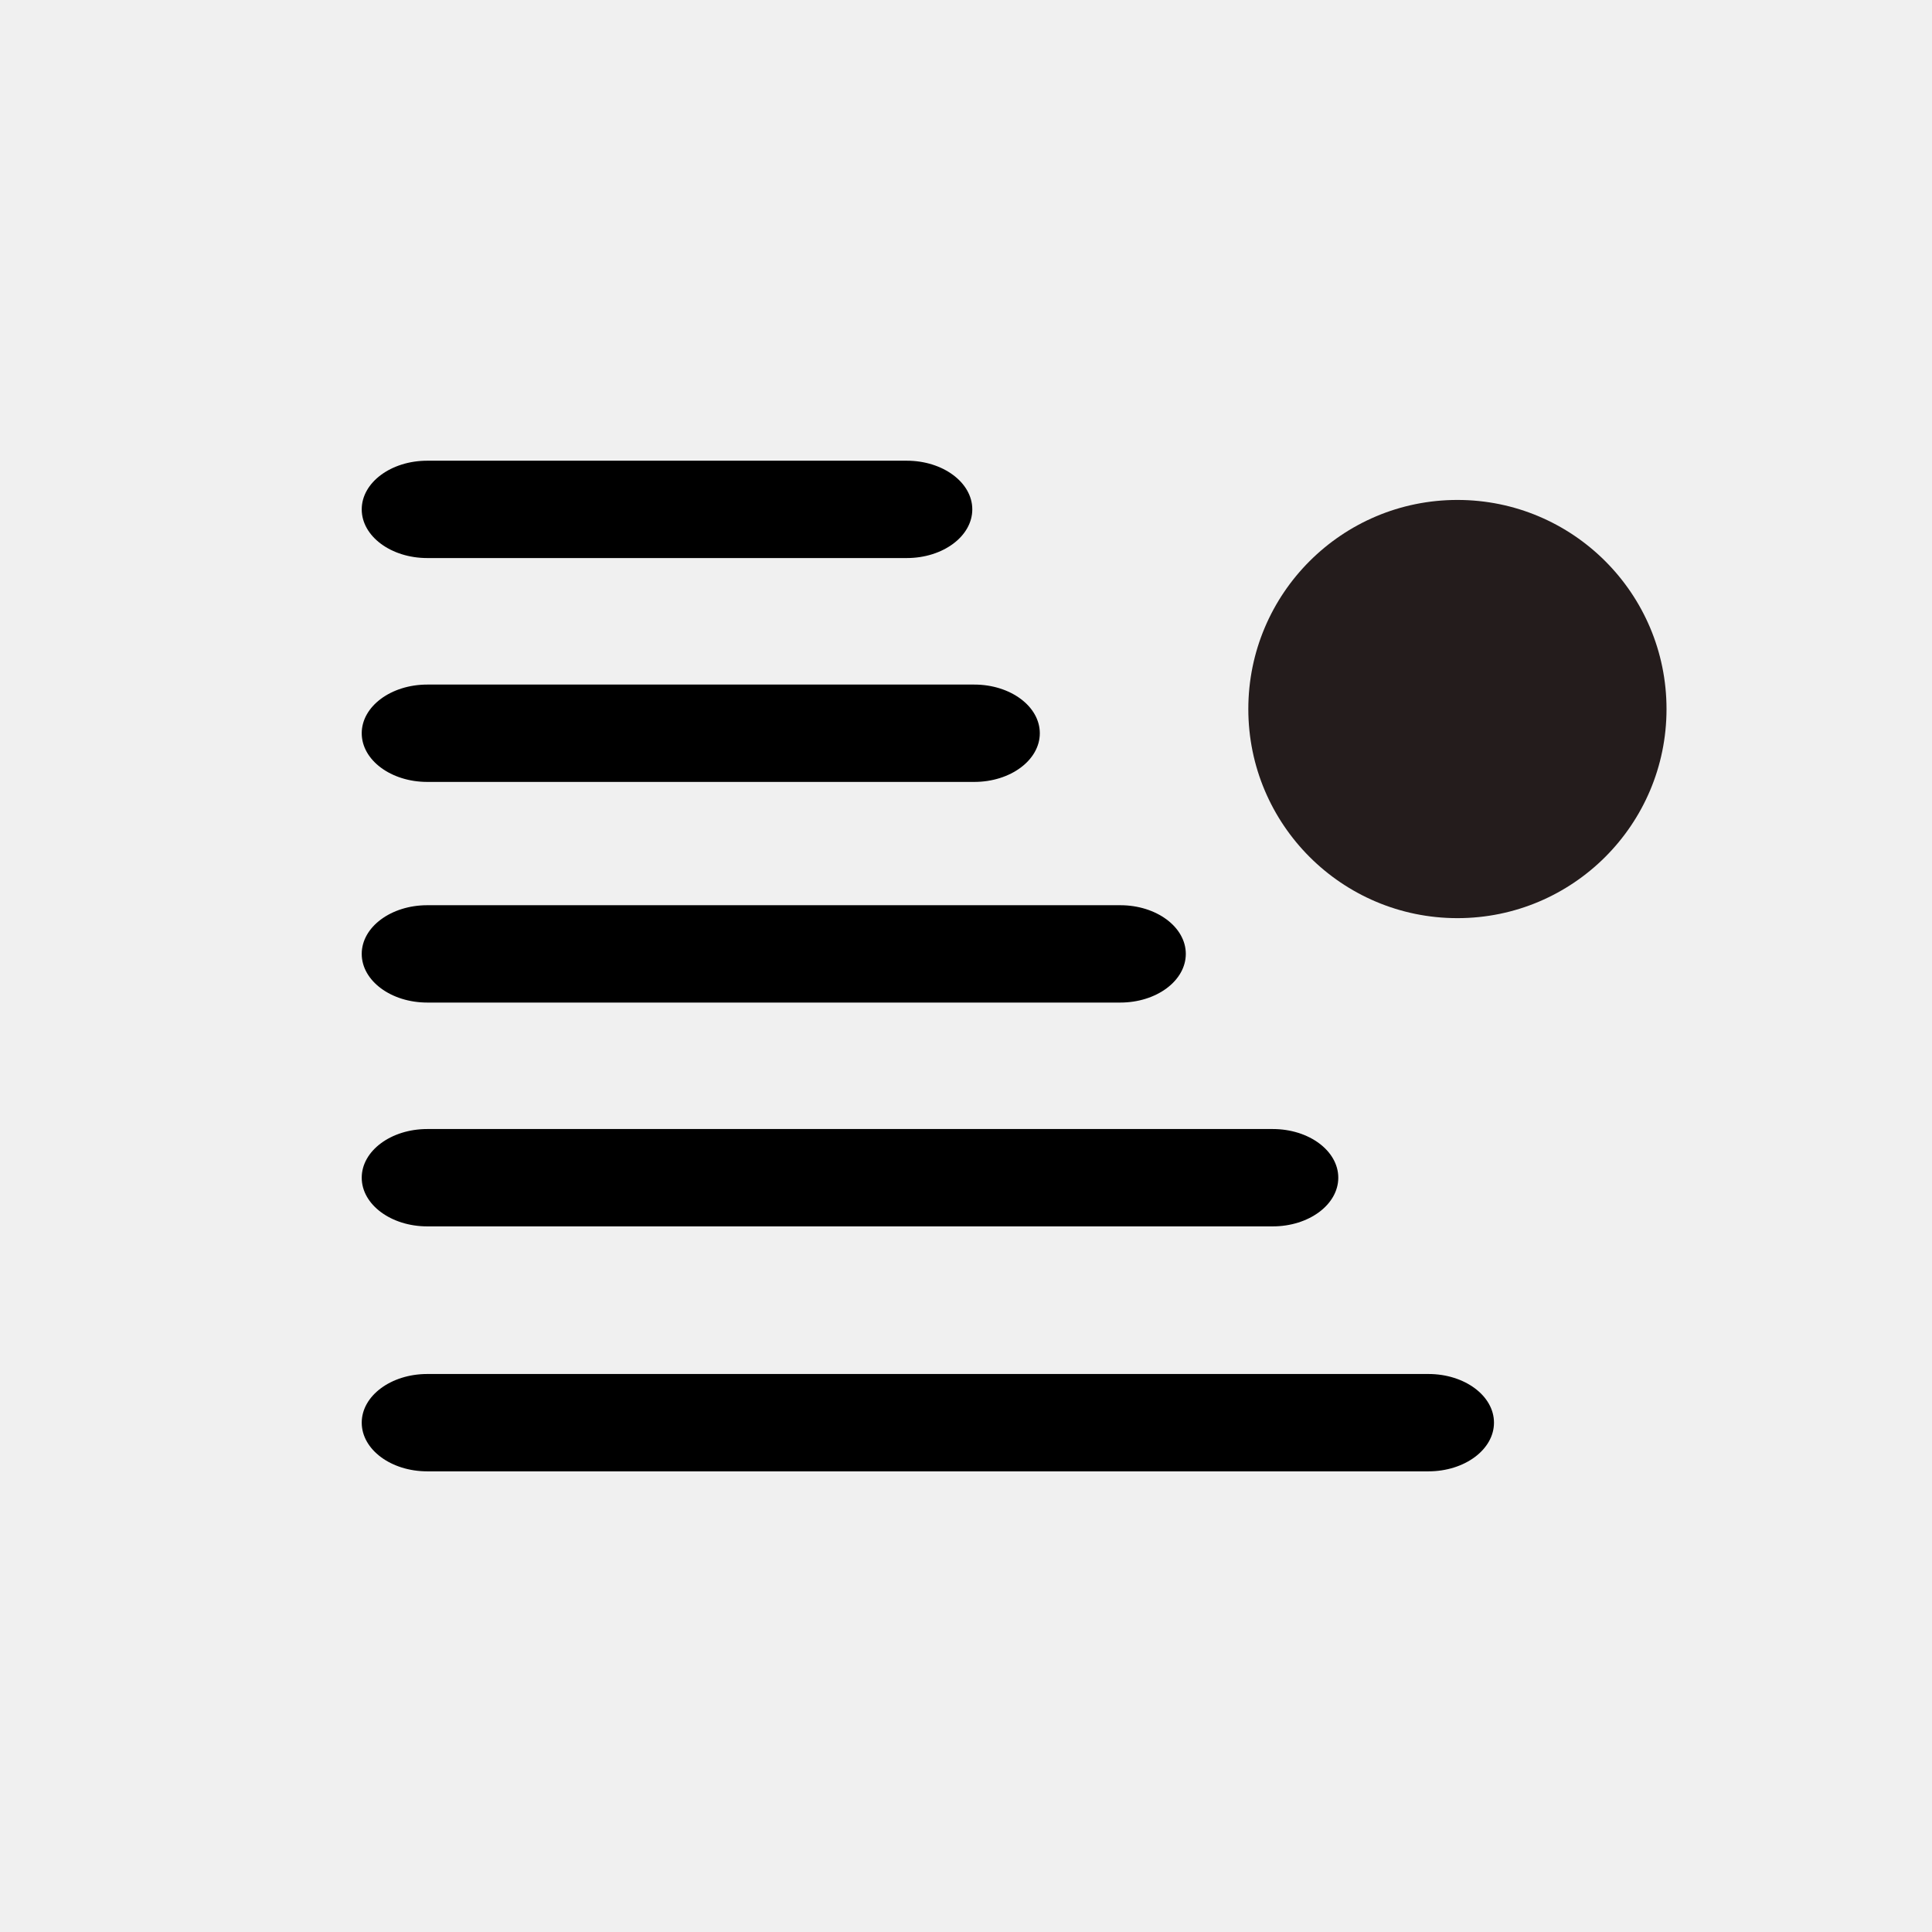
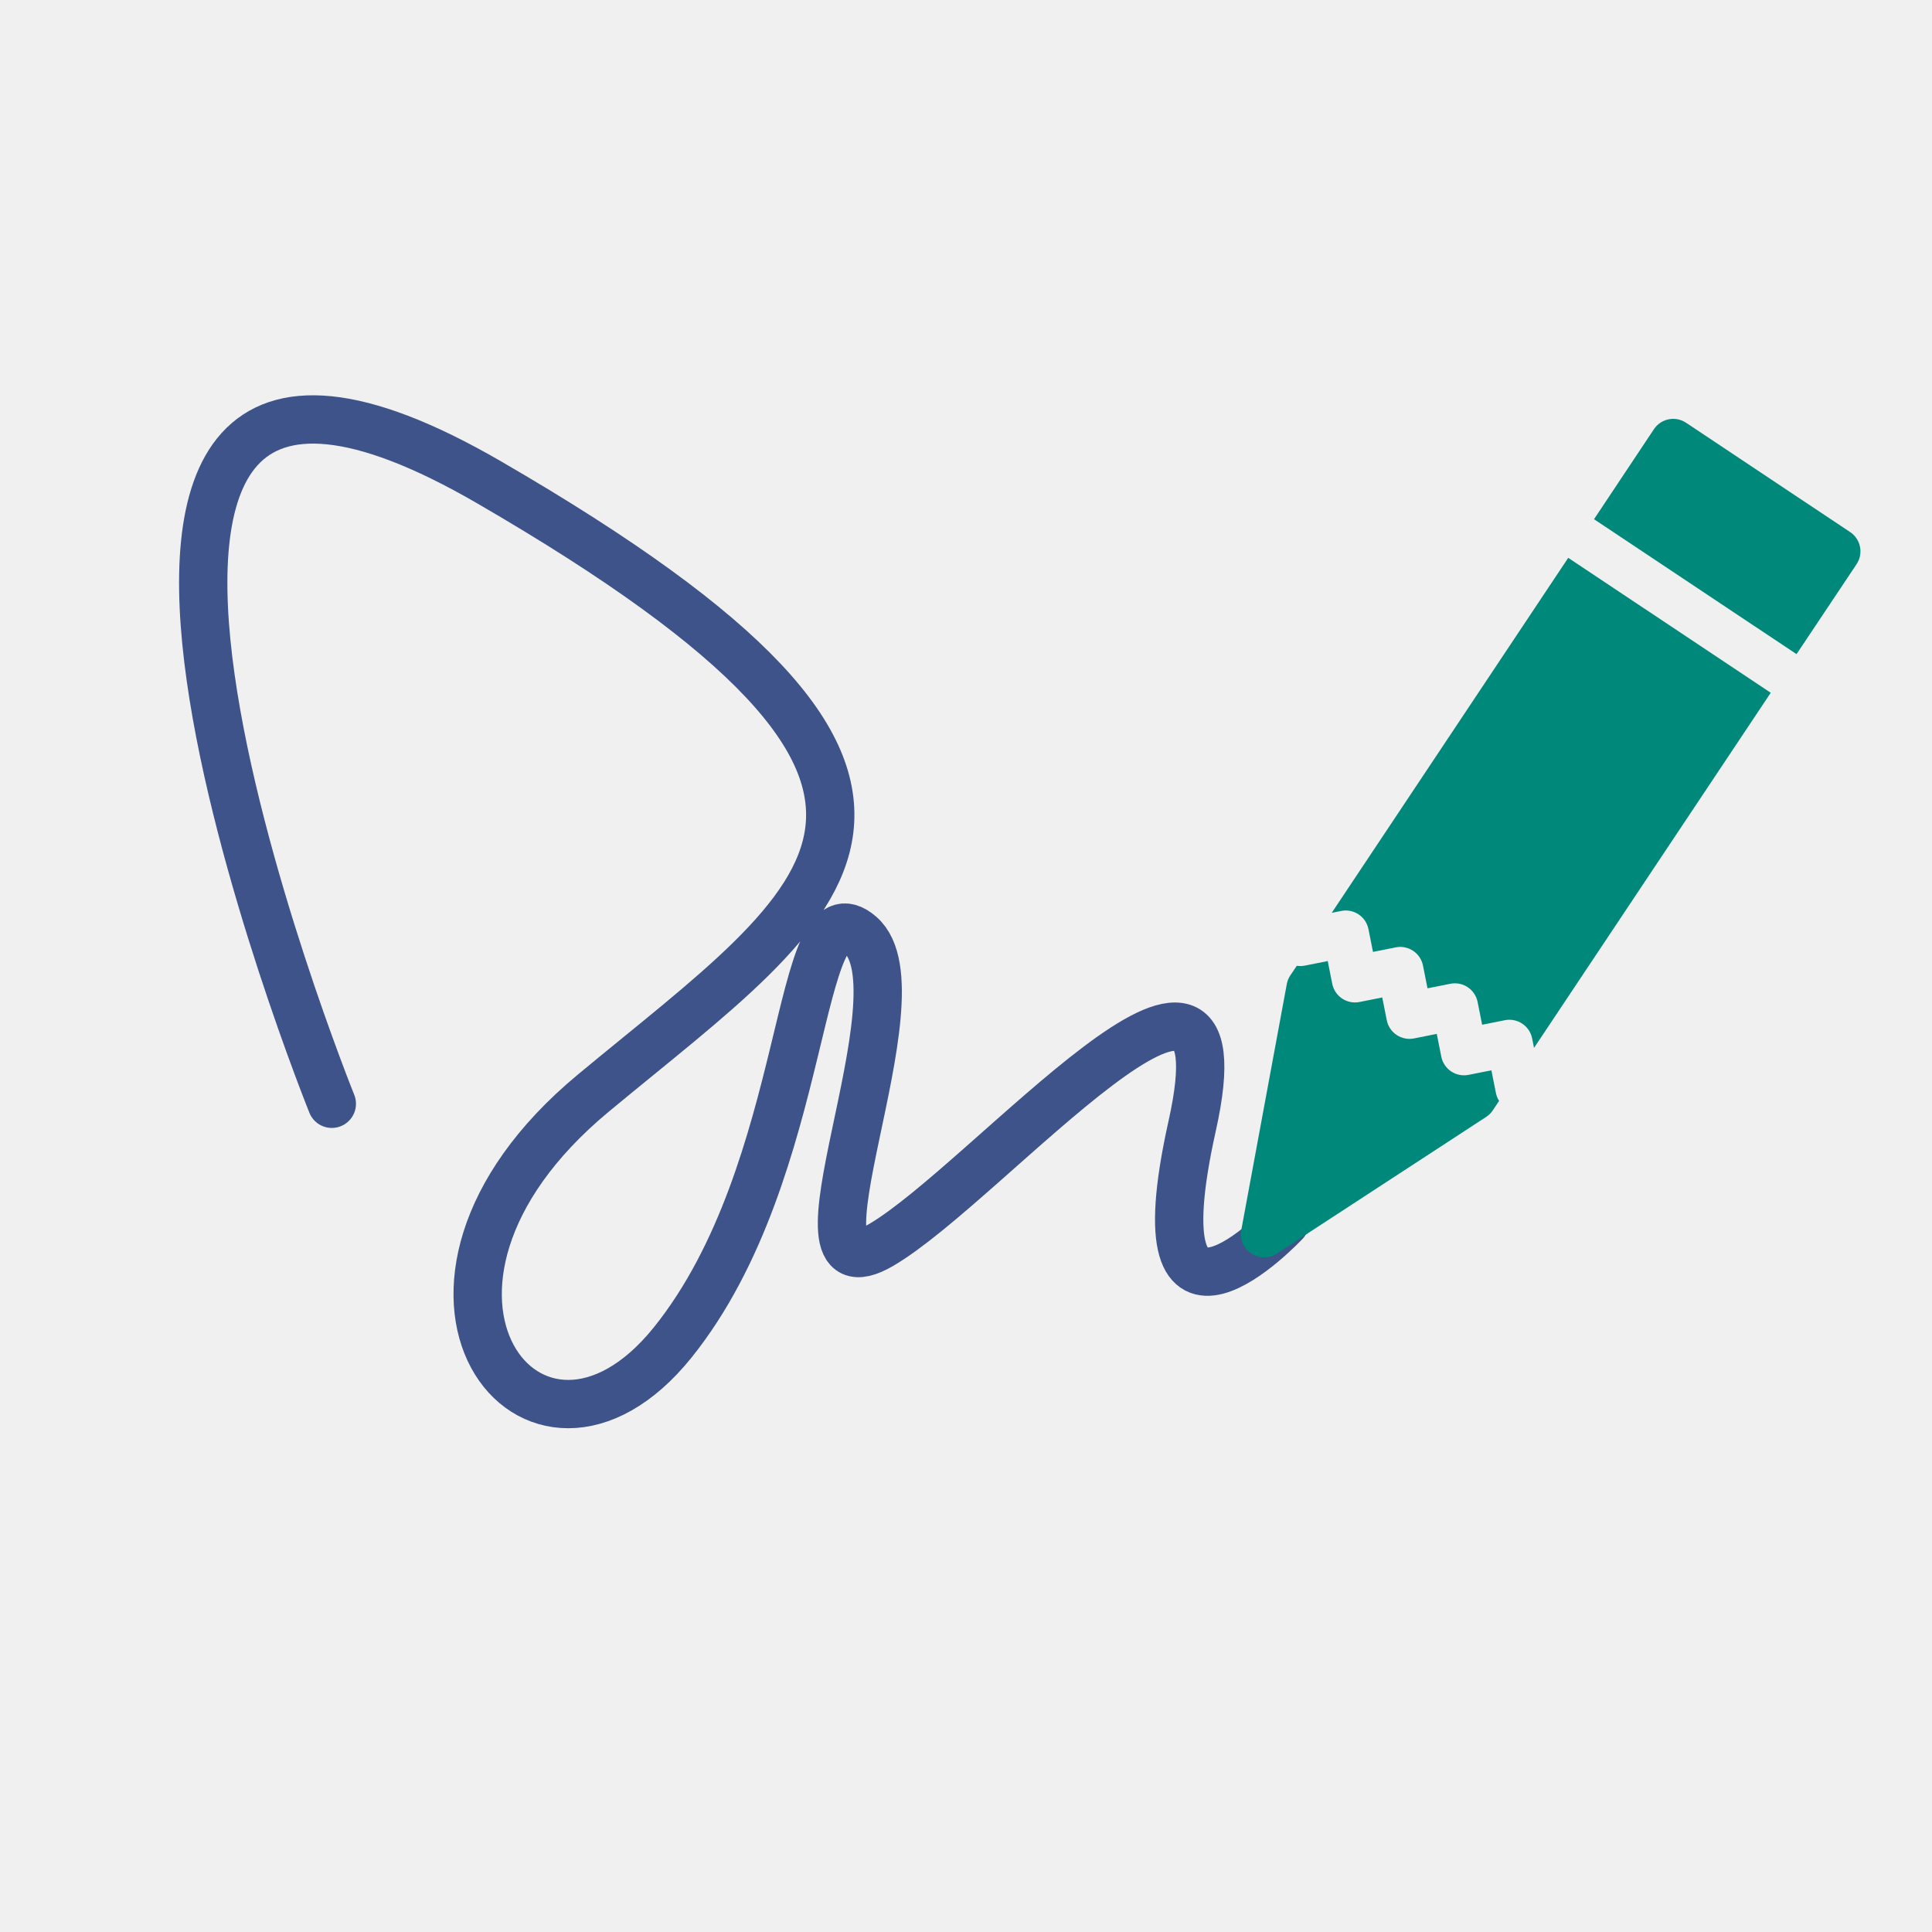
- <svg xmlns="http://www.w3.org/2000/svg" width="39mm" height="39mm" viewBox="0 0 39 39" version="1.1" id="svg8">
-   <defs id="defs2" />
-   <g id="layer1" transform="translate(0,-258)">
-     <rect style="opacity:1;fill:black;fill-opacity:1;stroke:none;stroke-width:2;stroke-linecap:round;stroke-linejoin:round;stroke-miterlimit:4;stroke-dasharray:none;stroke-opacity:1" id="rect5110" width="12.325" height="1.965" x="7.302" y="267.3" rx="1.323" ry="1.323" />
-     <rect style="opacity:1;fill:black;fill-opacity:1;stroke:none;stroke-width:2;stroke-linecap:round;stroke-linejoin:round;stroke-miterlimit:4;stroke-dasharray:none;stroke-opacity:1" id="rect5110-3" width="13.688" height="1.965" x="7.302" y="271.819" rx="1.323" ry="1.323" />
-     <rect style="opacity:1;fill:black;fill-opacity:1;stroke:none;stroke-width:2;stroke-linecap:round;stroke-linejoin:round;stroke-miterlimit:4;stroke-dasharray:none;stroke-opacity:1" id="rect5110-6" width="16.635" height="1.965" x="7.302" y="276.273" rx="1.323" ry="1.323" />
-     <rect style="opacity:1;fill:black;fill-opacity:1;stroke:none;stroke-width:2;stroke-linecap:round;stroke-linejoin:round;stroke-miterlimit:4;stroke-dasharray:none;stroke-opacity:1" id="rect5110-7" width="19.713" height="1.965" x="7.302" y="280.791" rx="1.323" ry="1.323" />
-     <rect style="opacity:1;fill:black;fill-opacity:1;stroke:none;stroke-width:2;stroke-linecap:round;stroke-linejoin:round;stroke-miterlimit:4;stroke-dasharray:none;stroke-opacity:1" id="rect5110-5" width="22.856" height="1.965" x="7.302" y="285.736" rx="1.323" ry="1.323" />
-     <circle style="opacity:1;fill:#241c1c;fill-opacity:1;stroke:none;stroke-width:2.465;stroke-linecap:round;stroke-linejoin:round;stroke-miterlimit:4;stroke-dasharray:none;stroke-dashoffset:74.268;stroke-opacity:1;paint-order:fill markers stroke" id="path836" cx="29.42" cy="272.313" r="4.221" />
+ <svg xmlns="http://www.w3.org/2000/svg" width="64" height="64" viewBox="0 0 16.933 16.933" version="1.1" id="svg8">
+   <defs id="defs2">
+     <marker orient="auto" refY="0.0" refX="0.0" id="marker1178" style="overflow:visible">
+       <path id="path1176" d="M 0.0,0.0 L 5.0,-5.0 L -12.5,0.0 L 5.0,5.0 L 0.0,0.0 z " style="fill-rule:evenodd;stroke:black;stroke-width:1pt;stroke-opacity:1" transform="scale(0.8) translate(12.5,0)" />
+     </marker>
+     <marker orient="auto" refY="0.0" refX="0.0" id="Arrow1Lstart" style="overflow:visible">
+       <path id="path900" d="M 0.0,0.0 L 5.0,-5.0 L -12.5,0.0 L 5.0,5.0 L 0.0,0.0 z " style="fill-rule:evenodd;stroke:black;stroke-width:1pt;stroke-opacity:1" transform="scale(0.8) translate(12.5,0)" />
+     </marker>
+   </defs>
+   <g id="layer1" transform="translate(0,-280.0667)">
+     <g id="g861">
+       <g id="g945">
+         <g id="g959">
+           <g style="stroke-width:1.084;stroke:none;stroke-opacity:1" id="g4587-6-3" transform="matrix(0.9224941,0,0,0.9224941,0.953467,22.96102)">
+             <path style="fill:none;stroke:#3e5389;stroke-width:0.459;stroke-linecap:round;stroke-linejoin:miter;stroke-opacity:1;stroke-miterlimit:4;stroke-dasharray:none" d="m 2.119,289.194 c 0,0 -3.569,-8.839 1.493,-5.905 5.062,2.934 3.231,3.944 0.99,5.805 -2.241,1.86 -0.567,4.013 0.756,2.367 1.323,-1.647 1.156,-4.417 1.783,-3.871 0.627,0.546 -0.814,3.534 0.196,2.946 1.01,-0.589 3.499,-3.566 2.956,-1.131 -0.543,2.436 0.882,0.915 0.882,0.915" id="path858" />
+             <path d="m 14.986,282.724 a 0.22,0.22 0 0 0 -0.306,0.061 l -0.569,0.855 1.924,1.282 0.57,-0.854 a 0.22,0.22 0 0 0 -0.061,-0.306 z m 0.804,2.565 -1.924,-1.282 -2.247,3.373 0.089,-0.018 a 0.22,0.22 0 0 1 0.26,0.173 l 0.043,0.216 0.216,-0.043 a 0.22,0.22 0 0 1 0.259,0.173 l 0.043,0.216 0.216,-0.043 a 0.22,0.22 0 0 1 0.26,0.173 l 0.043,0.216 0.216,-0.043 a 0.22,0.22 0 0 1 0.259,0.173 l 0.018,0.09 z m -2.582,3.876 a 0.22,0.22 0 0 1 -0.029,-0.073 l -0.043,-0.216 -0.216,0.043 a 0.22,0.22 0 0 1 -0.26,-0.173 l -0.043,-0.216 -0.216,0.043 a 0.22,0.22 0 0 1 -0.259,-0.173 l -0.043,-0.216 -0.216,0.043 a 0.22,0.22 0 0 1 -0.259,-0.173 l -0.043,-0.216 -0.216,0.043 a 0.22,0.22 0 0 1 -0.078,0.002 l -0.062,0.092 a 0.22,0.22 0 0 0 -0.033,0.082 l -0.432,2.335 a 0.22,0.22 0 0 0 0.337,0.225 l 1.989,-1.298 a 0.22,0.22 0 0 0 0.063,-0.062 l 0.061,-0.092 z" id="path2" style="fill:#00897b;fill-opacity:1;stroke-width:0.311" />
+           </g>
+         </g>
+       </g>
+     </g>
  </g>
+   <style id="style817" type="text/css">
+ 	.st0{fill:#FFFFFF;}
+ 	.st1{fill:none;}
+ 	.st2{fill:#3E5389;}
+ </style>
</svg>
